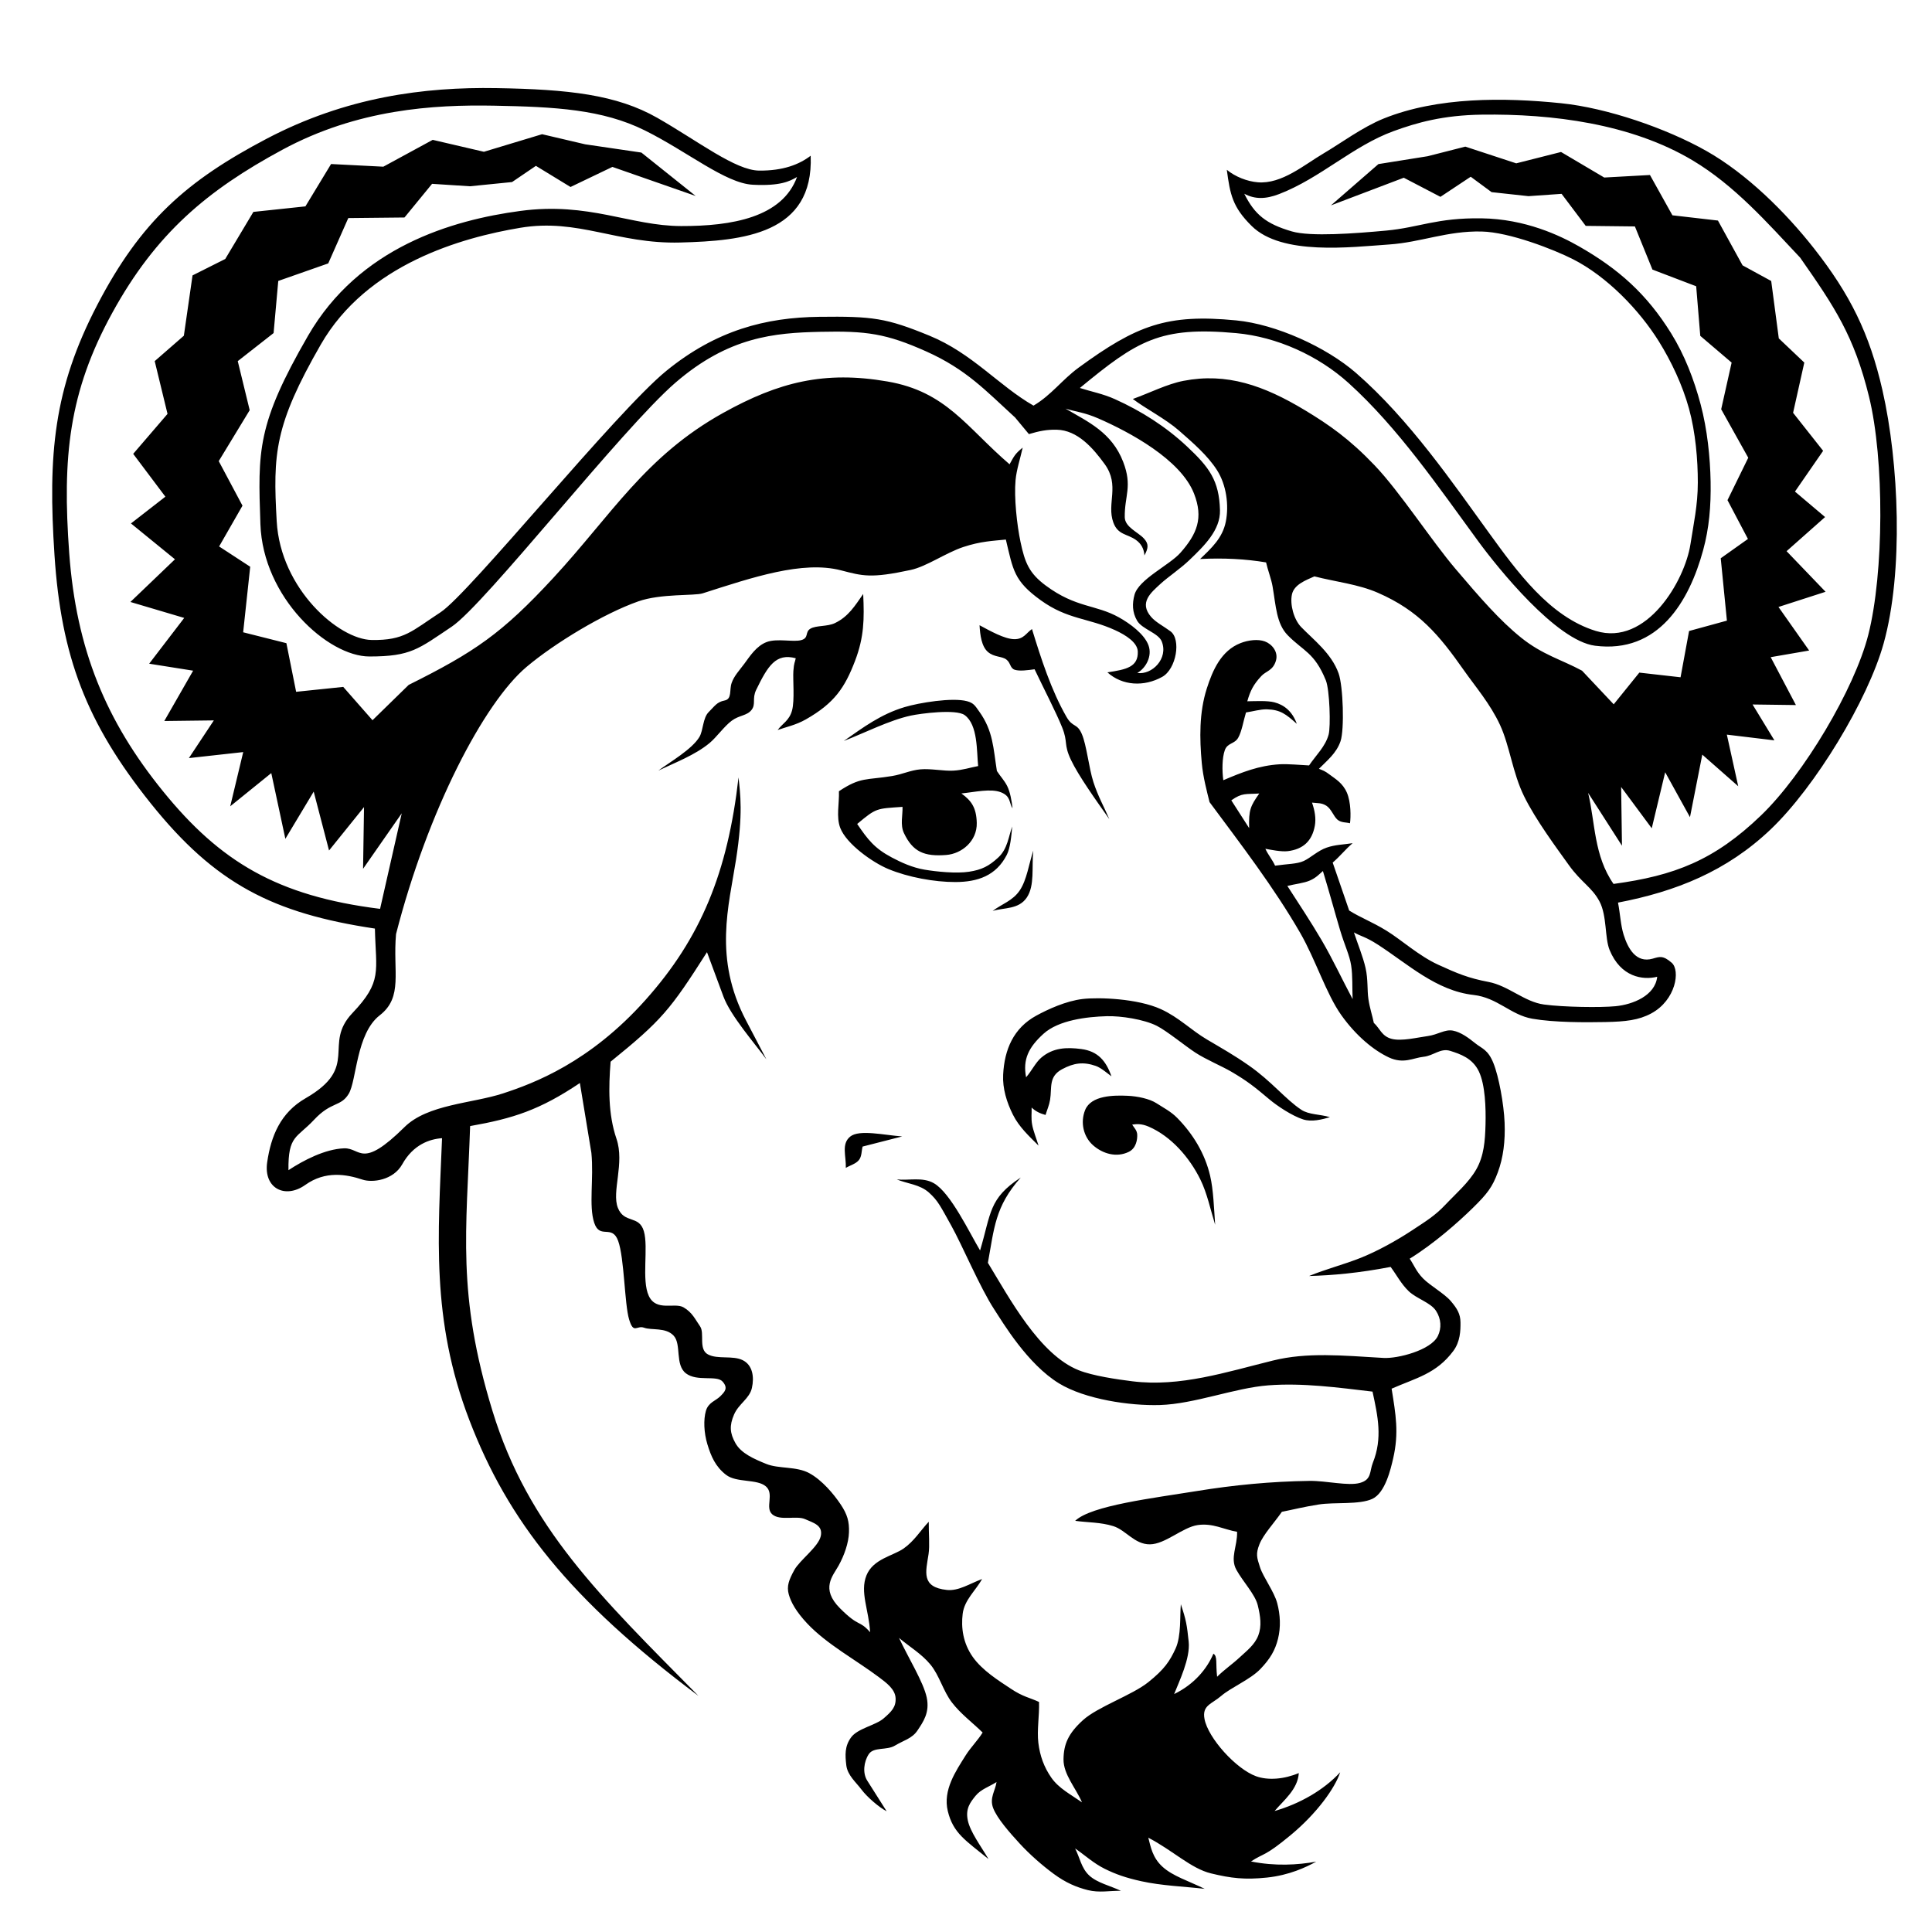
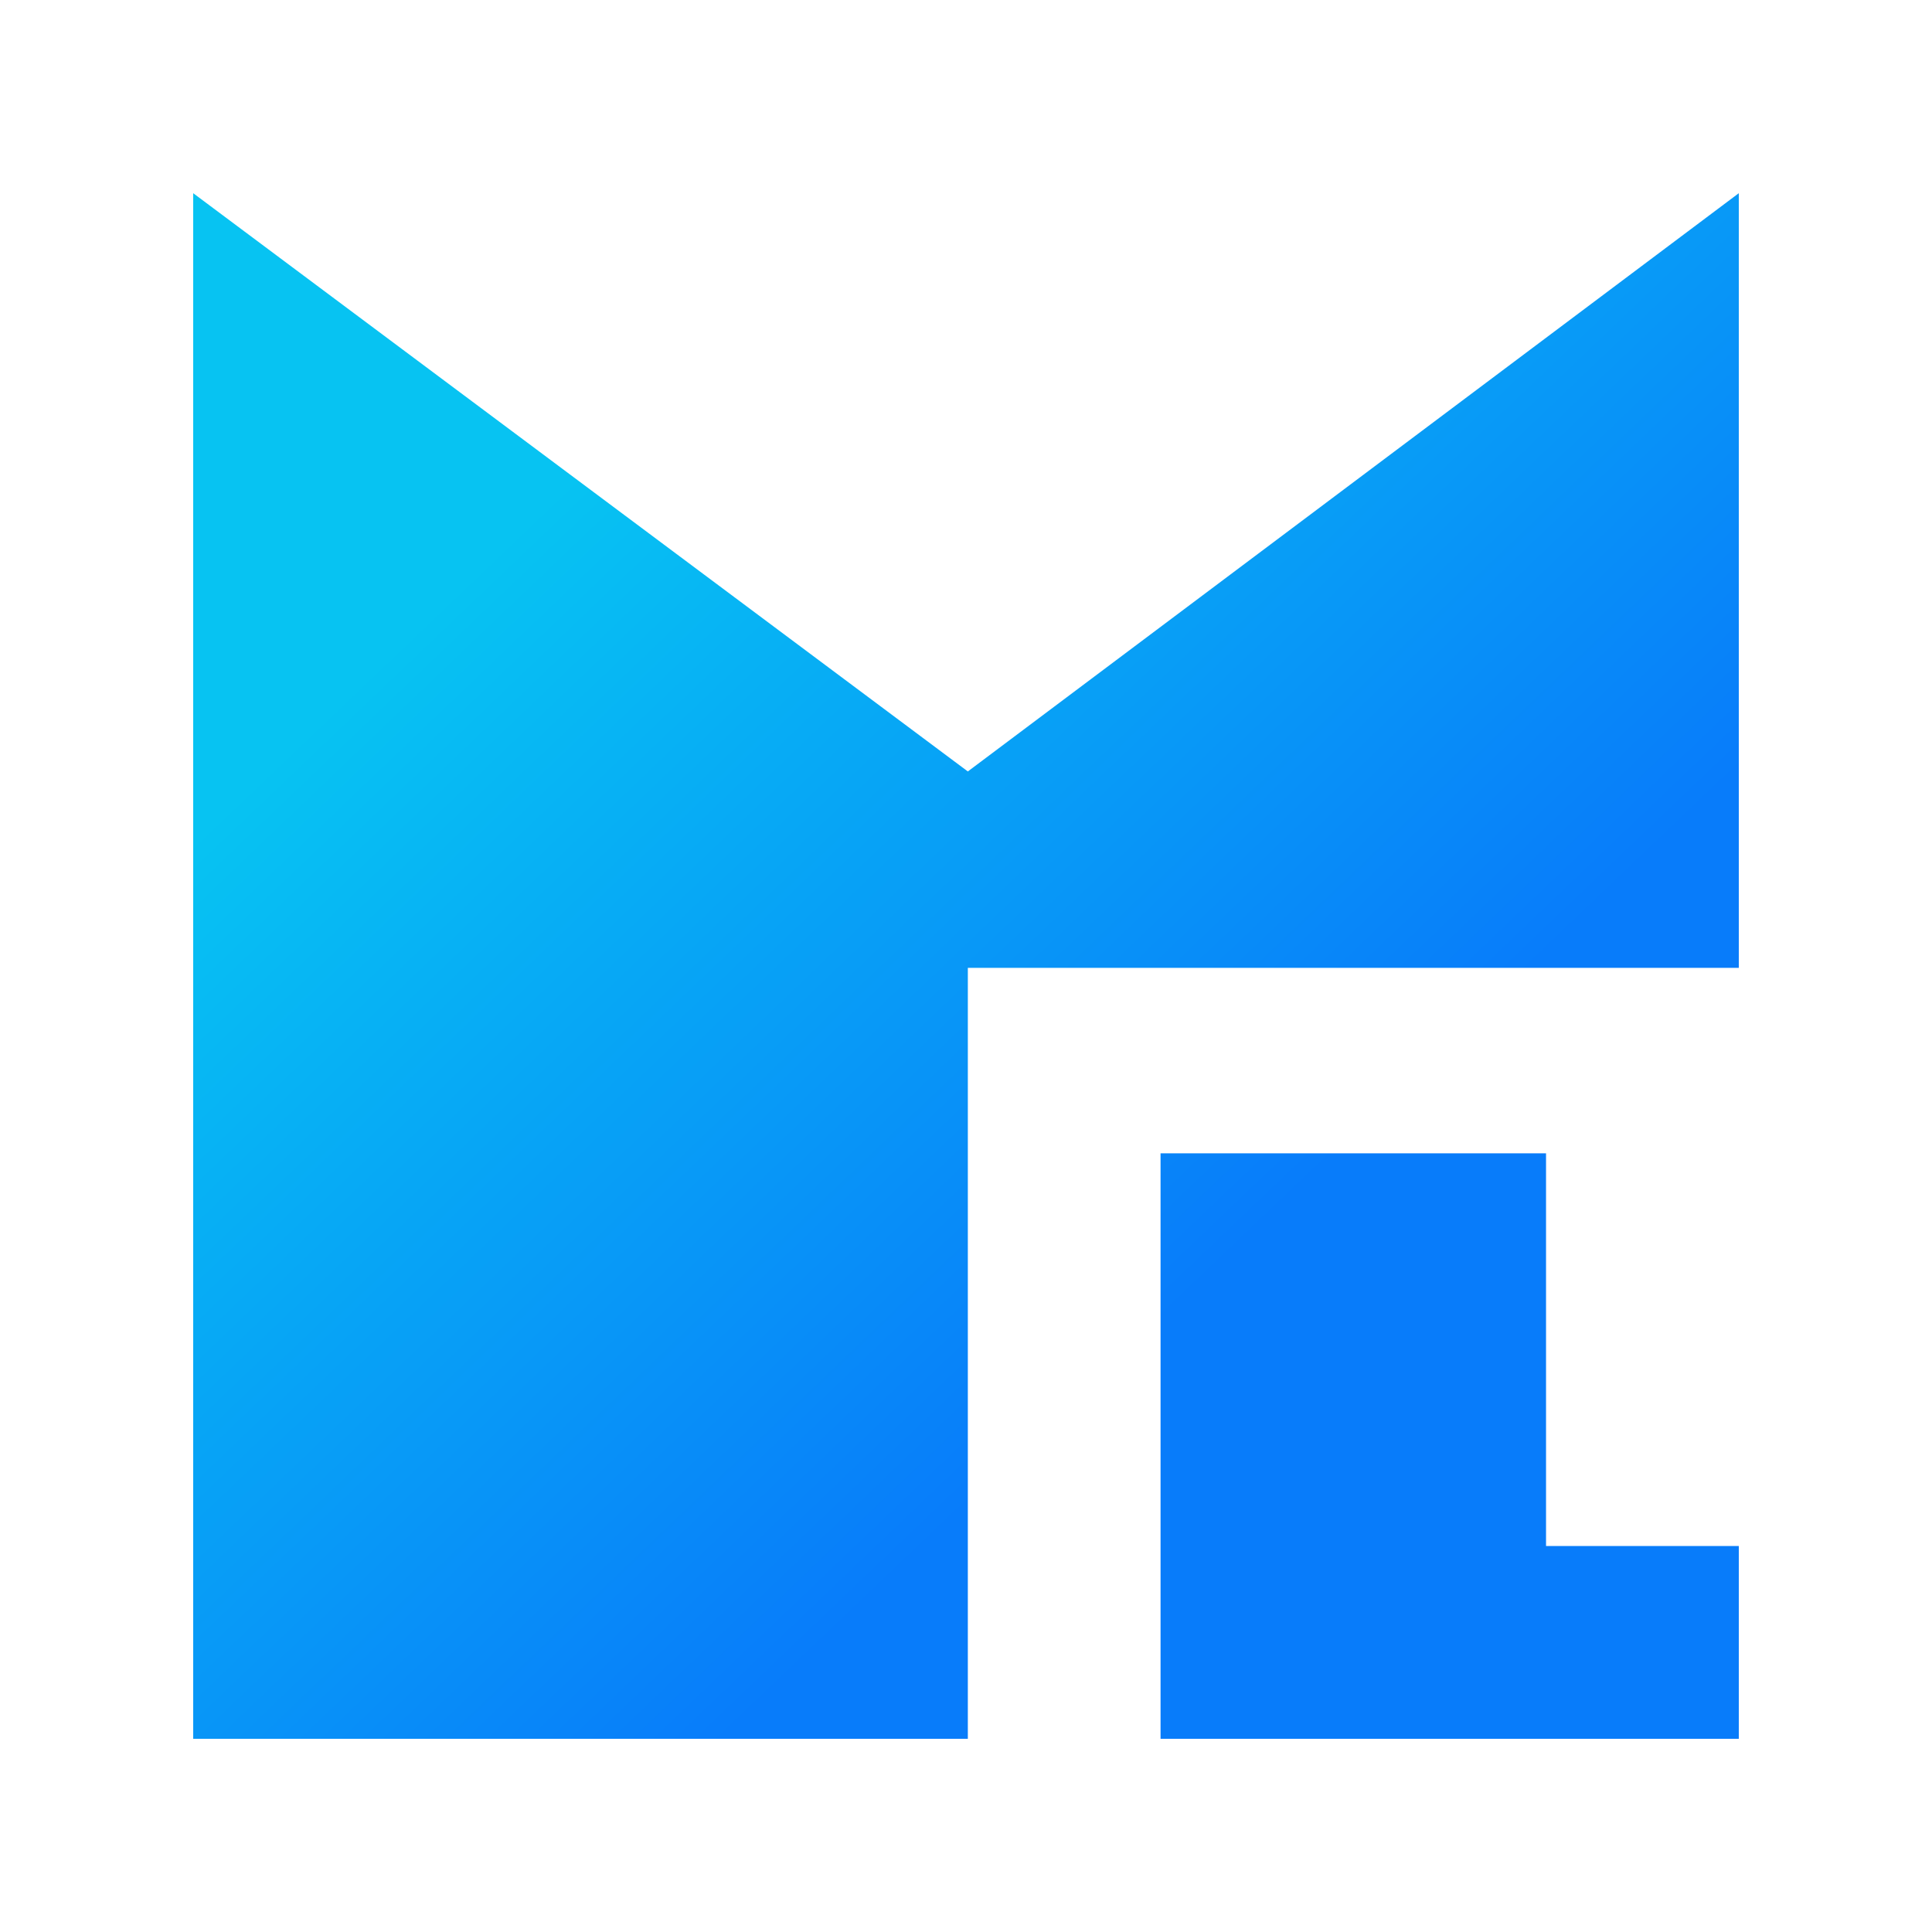
- <svg xmlns="http://www.w3.org/2000/svg" width="40" height="40" viewBox="-15 20 560 550" style="overflow:visible" xml:space="preserve" version="1.0">
-   <g id="g2385" transform="translate(0.1369881,-1.461446)">
-     <g transform="translate(0,42.00012)">
-       <path d="M 112.993,304.372 C 109.359,304.619 104.628,306.247 101.454,311.936 C 98.863,316.582 92.793,317.323 89.959,316.387 C 85.238,314.827 79.204,313.745 73.359,317.91 C 67.514,322.074 61.202,318.925 62.309,311.334 C 63.416,303.744 66.158,296.983 73.436,292.796 C 89.331,283.652 78.284,277.288 87.008,268.111 C 95.749,258.916 93.818,256.102 93.528,243.614 C 63.985,239.176 47.241,230.661 28.544,207.301 C 9.847,183.94 2.599,164.711 0.661,135.423 C -1.277,106.135 0.403,87.154 13.057,62.843 C 25.711,38.532 39.034,26.829 62.122,14.69 C 85.21,2.553 107.832,-0.354 128.742,0 C 149.652,0.353 163.585,1.885 175.4,8.626 C 187.214,15.367 198.022,23.85 204.912,23.911 C 211.803,23.972 216.494,22.167 219.843,19.601 C 220.737,42.304 200.304,44.276 182.024,44.756 C 163.743,45.235 152.51,37.673 135.673,40.486 C 118.836,43.299 91.269,50.961 77.84,74.336 C 64.411,97.711 63.953,105.974 65.069,125.576 C 66.185,145.179 83.057,159.804 92.581,159.963 C 102.104,160.122 104.23,157.364 112.566,151.927 C 120.903,146.489 163.462,93.805 177.984,81.971 C 192.507,70.137 206.838,66.483 222.312,66.293 C 237.786,66.103 241.74,66.628 254.22,71.743 C 266.7,76.857 274.369,86.276 284.431,92.034 C 289.574,89.007 292.769,84.487 297.488,81.038 C 314.365,68.703 323.134,65.379 343.193,67.331 C 354.722,68.453 369.259,75.039 377.933,82.581 C 393.378,96.01 406.138,114.706 416.449,128.909 C 424.478,139.97 433.926,153.204 447.414,157.341 C 462.141,161.856 473.223,142.782 474.85,132.202 C 475.772,126.207 476.975,120.953 476.985,114.355 C 476.995,107.756 476.321,99.748 474.419,92.871 C 472.517,85.994 469.259,79.151 465.731,73.477 C 459.989,64.242 450.594,54.578 440.819,49.606 C 435.333,46.816 422.426,41.743 414.29,41.565 C 404.321,41.349 396.726,44.698 387.509,45.326 C 376.353,46.087 356.425,48.595 347.679,39.976 C 342.113,34.491 341.413,30.832 340.462,23.68 C 342.921,25.706 346.36,27.038 349.421,27.297 C 356.407,27.887 362.948,22.183 368.587,18.878 C 373.232,16.155 379.81,11.289 385.911,8.83 C 401.587,2.51 420.843,2.692 437.391,4.385 C 450.655,5.741 467.852,11.642 479.485,18.225 C 491.173,24.837 502.436,35.986 510.686,46.496 C 521.065,59.72 526.739,71.066 530.498,87.559 C 535.303,108.621 536.635,140.261 530.826,161.028 C 526.248,177.393 511.047,202.532 498.107,214.855 C 485.345,227.01 470.609,232.877 453.851,236.086 C 454.507,239.468 454.615,242.622 455.482,245.395 C 456.714,249.331 459.07,253.719 463.91,252.331 C 465.84,251.778 466.873,251.299 469.418,253.525 C 471.961,255.751 470.637,264.35 463.48,268.209 C 459.851,270.166 456.021,270.591 450.209,270.707 C 444.397,270.823 435.326,270.848 429.016,269.743 C 422.707,268.639 418.938,263.632 411.95,262.848 C 401.151,261.64 392.882,253.838 384.223,248.258 C 380.61,245.929 379.391,245.905 377.309,244.728 C 378.434,248.172 379.934,251.749 380.682,255.06 C 381.432,258.371 381.112,261.438 381.51,264.088 C 381.906,266.736 382.641,268.795 383.069,270.943 C 384.799,272.49 385.352,274.843 388.258,275.583 C 391.166,276.322 395.719,275.171 398.694,274.771 C 401.669,274.371 403.663,272.75 405.997,273.194 C 408.333,273.637 410.546,275.309 412.503,276.876 C 414.46,278.443 416.142,278.672 417.726,282.582 C 419.31,286.492 420.763,294.499 420.98,299.851 C 421.197,305.203 420.597,310.034 419.011,314.281 C 417.425,318.528 416.031,320.411 411.736,324.617 C 407.441,328.824 400.447,334.997 393.468,339.297 C 394.753,341.2 395.323,342.942 397.327,345.007 C 399.331,347.073 403.509,349.388 405.368,351.567 C 407.225,353.746 408.167,355.309 408.194,357.753 C 408.223,360.196 408.104,363.372 406.12,366.036 C 401.179,372.669 395.335,373.857 388.229,376.977 C 389.424,384.439 390.399,389.77 388.672,397.221 C 387.967,400.257 386.401,407.141 382.656,408.907 C 378.91,410.673 371.687,409.818 367.115,410.544 C 362.543,411.271 359.984,411.961 356.42,412.669 C 354.254,415.8 351.029,419.255 349.924,422.061 C 348.817,424.868 349.151,425.874 350.08,428.74 C 351.009,431.606 354.172,435.779 355.068,439.135 C 355.964,442.491 356.138,446.104 355.302,449.469 C 354.464,452.834 353.031,455.276 350.163,458.264 C 347.296,461.253 341.655,463.6 338.845,466.022 C 336.033,468.445 333.234,468.736 334.001,472.745 C 335.056,478.251 343.101,487.181 348.921,489.307 C 352.409,490.582 357.091,490.18 361.327,488.392 C 361.04,493.095 356.97,496.265 354.311,499.388 C 361.512,497.329 368.495,493.387 373.325,488.162 C 371.827,492.7 366.673,499.985 358.964,506.382 C 351.255,512.779 351.302,511.47 347.47,514.015 C 354.462,515.42 360.964,515.04 366.38,514.067 C 363.411,515.704 358.544,518.006 352.097,518.683 C 345.65,519.359 341.675,518.881 335.865,517.47 C 330.054,516.058 324.75,510.776 317.709,507.135 C 318.395,509.747 318.883,512.888 321.844,515.574 C 324.805,518.26 329.285,519.626 334.047,521.949 C 327.985,521.261 321.615,521.053 315.658,519.74 C 311.248,518.767 308.285,517.735 305.058,516.137 C 301.833,514.539 299.343,512.208 296.486,510.244 C 297.855,512.859 298.261,515.935 300.591,518.091 C 302.921,520.247 306.708,521.05 309.771,522.531 C 306.576,522.461 303.503,523.154 300.191,522.321 C 296.877,521.488 293.769,520.179 290.324,517.641 C 286.879,515.103 283.326,511.978 280.386,508.783 C 277.448,505.588 273.82,501.446 272.722,498.5 C 271.622,495.553 273.382,493.492 273.712,490.991 C 271.683,492.324 269.187,493.058 267.628,494.993 C 266.069,496.928 264.687,498.695 265.377,502.068 C 266.068,505.441 269.181,509.564 271.382,513.316 C 264.814,507.945 261.146,505.877 259.583,499.398 C 258.12,493.332 261.905,487.826 264.782,483.239 C 266.211,480.961 268.349,478.841 269.685,476.642 C 266.718,473.739 263.327,471.244 260.784,467.933 C 258.242,464.623 257.174,460.143 254.579,456.976 C 251.983,453.808 248.491,451.803 245.45,449.22 C 248.123,454.962 252.516,462.005 253.47,466.449 C 254.423,470.893 252.401,473.613 250.824,476.012 C 249.246,478.411 246.7,478.946 244.285,480.42 C 241.87,481.895 238.114,480.732 236.675,482.921 C 235.237,485.109 234.851,488.401 236.226,490.569 L 241.866,499.471 C 239.788,498.422 236.208,495.371 234.594,493.207 C 232.98,491.043 230.504,489.044 230.165,486.118 C 229.826,483.193 229.661,480.654 231.556,478.048 C 233.452,475.443 238.642,474.571 240.965,472.568 C 243.288,470.565 244.591,469.261 244.458,466.672 C 244.326,464.083 241.797,462.231 239.623,460.599 C 232.986,455.621 224.472,451.034 218.836,445.034 C 215.652,441.644 214.124,438.907 213.484,436.568 C 212.845,434.23 213.521,432.406 215.103,429.53 C 216.685,426.653 222.11,422.812 222.77,419.687 C 223.429,416.563 220.689,415.892 218.216,414.79 C 215.743,413.688 211.046,415.355 208.752,413.438 C 206.459,411.521 209.426,407.493 206.841,405.284 C 204.257,403.075 198.342,404.308 195.289,401.932 C 192.236,399.555 190.974,396.605 189.922,393.157 C 188.87,389.709 188.751,385.932 189.464,383.435 C 190.177,380.938 192.319,380.501 193.611,379.207 C 194.903,377.913 196.024,376.84 194.302,374.91 C 192.58,372.981 186.937,375.018 183.693,372.541 C 180.449,370.064 182.435,364.131 180.141,361.63 C 177.848,359.129 173.732,360.108 171.56,359.309 C 169.389,358.51 168.537,361.329 167.205,356.871 C 165.873,352.412 165.837,339.121 164.045,334.161 C 162.253,329.201 158.734,333.826 157.1,328.896 C 155.466,323.967 157.015,316.084 156.279,308.639 L 152.944,288.382 C 141.31,296.197 133.63,298.651 121.131,300.859 C 120.088,331.441 117.215,349.45 127.595,383.379 C 137.975,417.307 158.982,437.303 187.321,466.028 C 149.926,438.012 132.073,415.236 120.899,386.058 C 109.723,356.876 111.869,332.472 112.993,304.372 z M 311.701,292.08 C 314.578,292.209 318.074,292.939 320.094,294.251 C 322.115,295.563 324.26,296.635 326.094,298.502 C 330.67,303.162 334.102,308.782 335.619,315.24 C 336.586,319.357 336.73,324.637 337.082,329.471 C 335.697,325.003 334.766,320.344 332.793,316.341 C 329.682,310.029 324.397,303.868 317.834,301.031 C 315.668,300.093 314.223,300.267 313.031,300.433 C 313.564,301.328 314.457,302.078 314.496,303.389 C 314.535,304.7 314.242,307.265 312.019,308.343 C 308.435,310.082 304.451,308.859 301.683,306.412 C 298.892,303.946 297.941,299.774 299.402,296.189 C 301.143,291.917 307.777,291.906 311.701,292.08 z M 275.629,286 C 275.99,278.655 278.641,272.461 285.223,268.859 C 288.627,266.997 293.871,264.589 298.69,264.023 C 303.319,263.48 314.579,263.877 321.352,266.968 C 326.553,269.342 330.096,273.038 334.663,275.739 C 339.229,278.441 342.477,280.252 346.825,283.282 C 353.499,287.933 357.411,293.054 362.038,296.124 C 364.263,297.599 367.393,297.38 370.347,298.282 C 368.05,298.964 365.048,299.716 362.57,298.924 C 359.48,297.936 355.16,295.111 352.763,293.086 C 348.527,289.508 346.331,287.762 341.708,285.063 C 338.948,283.455 334.403,281.56 331.37,279.582 C 328.335,277.604 323.067,273.264 320.151,271.795 C 316.444,269.929 309.77,268.891 305.643,269.012 C 299.957,269.178 291.727,270.116 287.327,274.108 C 282.956,278.076 281.296,281.567 282.282,286.72 C 283.928,284.824 285.024,282.442 286.673,281.032 C 290.089,278.114 294.009,277.973 298.261,278.526 C 303.038,279.148 305.443,281.907 307.021,286.442 C 305.959,285.662 304.007,283.949 302.466,283.418 C 298.849,282.17 296.114,282.554 292.726,284.371 C 288.726,286.517 289.814,289.693 289.238,293.225 C 288.974,294.854 288.359,296.166 287.92,297.637 C 286.416,297.239 285.025,296.613 283.887,295.485 C 283.934,297.135 283.694,298.578 284.032,300.434 C 284.368,302.289 285.272,304.493 285.891,306.522 C 283.106,303.736 280.256,301.142 278.457,297.545 C 276.656,293.946 275.436,289.952 275.629,286 z M 280.449,232.54 C 282.502,229.493 283.103,224.819 284.369,221.019 C 283.863,225.832 284.836,231.125 282.486,234.611 C 280.136,238.097 276.009,237.486 272.59,238.5 C 275.25,236.472 278.395,235.587 280.449,232.54 z M 231.298,303.908 C 233.934,301.774 241.048,303.48 246.369,303.861 C 242.545,304.84 238.721,305.82 234.897,306.799 C 234.541,308.1 234.702,309.591 233.829,310.7 C 232.955,311.81 231.295,312.221 230.029,312.98 C 230.154,309.562 228.662,306.041 231.298,303.908 z M 268.789,155.688 C 271.965,157.398 275.996,159.659 278.801,159.729 C 281.606,159.799 282.34,157.895 283.99,156.796 C 286.586,165.261 289.566,174.562 293.986,182.243 C 295.838,185.461 297.019,183.965 298.427,187.199 C 299.833,190.432 300.458,197.011 301.792,201.142 C 303.128,205.273 304.87,208.313 306.409,211.898 C 302.501,206.361 297.452,199.301 295.274,194.693 C 293.098,190.086 294.491,189.685 292.729,185.297 C 290.967,180.909 287.405,174.069 284.743,168.455 C 282.837,168.708 280.477,169.055 279.028,168.608 C 277.579,168.161 277.868,166.62 276.559,165.624 C 275.248,164.628 273.045,165.014 271.209,163.424 C 269.373,161.835 268.955,158.574 268.789,155.688 z M 251.688,197.457 C 254.677,197.195 258.389,197.996 261.188,197.837 C 263.987,197.678 265.985,196.952 268.384,196.509 C 267.939,192.293 268.361,184.547 264.469,181.732 C 261.955,179.914 251.63,181.283 248.872,181.878 C 242.666,183.216 235.439,186.92 229.437,189.236 C 235.189,185.218 240.158,181.494 247.057,179.42 C 251.204,178.173 260.882,176.552 265.162,177.708 C 267.116,178.235 267.511,179.044 268.696,180.7 C 272.77,186.388 272.758,191.304 273.815,197.93 C 274.854,199.549 275.961,200.629 276.803,202.299 C 277.643,203.969 278.119,206.597 278.354,208.745 C 277.288,207.199 277.94,205.26 274.987,204.109 C 272.032,202.958 267.508,204.033 263.527,204.449 C 266.429,206.543 267.871,208.56 267.982,212.987 C 268.112,218.185 263.711,221.926 259.116,222.282 C 252.737,222.777 249.448,221.376 246.868,215.924 C 245.738,213.536 246.557,210.663 246.463,208.335 C 238.798,208.868 238.923,208.618 233.321,213.289 C 236.366,217.75 238.284,220.315 243.316,222.984 C 246.138,224.482 249.333,225.938 252.83,226.533 C 256.328,227.128 262.065,227.703 265.739,227.139 C 269.414,226.575 271.496,225.526 274.22,223.007 C 276.945,220.487 277.195,216.879 278.259,214.027 C 278.017,216.772 277.702,220.268 276.683,222.259 C 273.583,228.312 268.222,230.106 261.821,230.126 C 255.677,230.146 248.077,228.729 242.361,226.359 C 237.791,224.465 230.215,219.101 228.417,214.441 C 227.188,211.257 228.161,207.35 228.032,203.804 C 234.36,199.596 235.926,200.631 243.413,199.399 C 246.545,198.883 248.699,197.72 251.688,197.457 z M 214.827,168.956 C 215.005,166.435 215.284,166.489 215.513,165.255 C 209.748,163.713 207.436,167.453 204.056,174.399 C 202.791,176.998 204.043,178.545 202.686,180.256 C 201.331,181.967 199.147,181.727 196.946,183.37 C 194.745,185.012 192.564,188.157 190.506,189.858 C 186.283,193.349 180.575,195.48 175.677,197.829 C 179.022,195.361 185.513,191.618 187.613,188.032 C 188.727,186.131 188.562,182.546 190.296,180.837 C 192.029,179.127 192.636,177.944 194.874,177.508 C 197.112,177.072 196.212,174.478 196.934,172.416 C 197.656,170.354 199.094,168.89 200.624,166.83 C 202.154,164.77 204.084,161.677 207.105,160.554 C 210.126,159.43 214.837,160.645 217.124,159.998 C 219.41,159.351 218.097,157.689 219.758,156.691 C 221.421,155.693 224.654,156.133 226.875,155.066 C 230.812,153.173 232.695,150.013 235.063,146.63 C 235.407,153.912 235.323,159.155 232.706,166.006 C 229.759,173.717 226.772,178.259 218.408,183.001 C 215.526,184.634 212.658,185.201 210.269,186.058 C 211.662,184.158 213.656,183.333 214.449,180.358 C 215.24,177.381 214.649,171.478 214.827,168.956 z M 349.865,204.463 C 345.888,204.722 344.945,204.199 341.763,206.443 C 343.488,209.127 345.212,211.811 346.935,214.495 C 346.783,209.197 347.299,208.135 349.865,204.463 z M 339.445,200.613 C 344.953,198.267 349.752,196.369 355.744,195.994 C 358.146,195.843 361.875,196.215 364.301,196.325 C 366.367,193.283 369,190.884 369.965,187.412 C 370.604,185.109 370.289,174.42 369.158,171.645 C 365.863,163.569 362.66,163.228 358.125,158.602 C 354.834,155.247 354.703,150.138 353.719,144.413 C 353.358,142.31 352.326,139.649 351.842,137.479 C 345.914,136.48 339.539,136.151 332.719,136.492 C 336.026,133.32 339.223,130.422 340.172,125.66 C 341.119,120.898 340.348,115.043 337.641,110.773 C 334.934,106.503 330.61,102.783 326.641,99.304 C 322.67,95.825 316.979,92.953 313.217,90.107 C 318.11,88.355 323.106,85.781 327.899,84.852 C 340.385,82.43 351.143,86.134 363.186,93.415 C 370.188,97.65 375.979,101.673 383.299,109.336 C 390.617,116.998 399.694,131.053 406.779,139.388 C 413.864,147.723 419.584,154.315 425.765,159.286 C 431.947,164.258 437.542,165.674 443.429,168.867 L 452.605,178.611 L 460.031,169.422 L 471.98,170.773 L 474.449,157.361 L 485.416,154.356 L 483.627,136.276 L 491.512,130.68 L 485.586,119.431 L 491.607,107.139 L 483.757,93.088 L 486.784,79.559 L 477.696,71.814 L 476.51,57.437 L 463.832,52.601 L 458.746,40.093 L 444.492,39.933 L 437.5,30.648 L 427.904,31.32 L 417.207,30.155 L 411.158,25.689 L 402.379,31.517 L 391.756,25.978 L 370.639,33.995 L 384.405,22.023 L 398.667,19.745 L 409.593,16.96 L 424.349,21.806 L 437.337,18.516 L 449.86,25.919 L 463.112,25.186 L 469.622,36.867 L 482.817,38.39 L 489.956,51.377 L 498.255,55.908 L 500.458,72.545 L 507.849,79.555 L 504.599,94.112 L 513.306,105.136 L 505.142,116.948 L 513.872,124.331 L 502.712,134.222 L 514.015,145.993 L 500.365,150.395 L 509.256,163.02 L 498.106,164.944 L 505.418,178.826 L 492.852,178.659 L 499.182,189.057 L 485.399,187.398 L 488.696,202.357 L 478.28,193.194 L 474.712,211.324 L 467.524,198.306 L 463.631,214.543 L 454.758,202.57 L 455,219.596 L 445.193,204.287 C 447.261,212.973 446.847,222.484 452.552,230.673 C 470.228,228.281 481.781,223.827 495.323,210.796 C 507.657,198.928 522.399,174.183 526.391,158.488 C 530.946,140.578 531.086,107.638 526.6,89.404 C 522.282,71.848 516.67,63.462 506.643,49.136 C 497.059,38.957 487.633,28.204 475.469,20.945 C 457.613,10.29 434.717,7.417 414.367,7.694 C 403.099,7.848 395.551,10.012 388.814,12.462 C 377.033,16.746 367.611,26.091 355.634,30.709 C 351.728,32.214 348.597,32.261 345.521,30.618 C 348.533,36.644 351.81,39.347 359.322,41.54 C 364.756,43.126 377.722,42.123 386.648,41.299 C 396.23,40.414 401.228,37.565 414.269,37.744 C 427.005,37.919 437.097,42.757 442.615,45.912 C 454,52.422 462.164,59.644 469.258,71.084 C 473.154,77.366 475.883,84.454 477.805,91.687 C 479.727,98.92 480.569,107.021 480.692,114.102 C 480.815,121.183 480.274,127.504 478.542,133.876 C 474.491,148.794 465.554,163.974 447.196,161.629 C 435.962,160.193 419.026,139.107 413.354,131.371 C 401.909,115.758 390.133,98.481 375.752,85.479 C 366.984,77.554 354.979,72.1 343.19,71.021 C 321.073,68.997 314.514,73.198 297.866,86.92 C 301.253,88 304.559,88.596 308.03,90.16 C 315.733,93.631 322.778,98.117 328.923,103.871 C 335.362,109.902 338.251,113.719 338.48,122.355 C 338.632,128.09 333.914,132.688 329.589,136.824 C 326.943,139.357 323.441,141.676 321.298,143.642 C 318.458,146.251 314.941,149.105 318.509,153.261 C 319.851,154.823 322.181,156.001 324.146,157.46 C 327.265,159.775 325.837,168.379 321.728,170.661 C 316.47,173.578 310.187,173.252 305.851,169.347 C 311.324,168.528 314.8,167.802 314.658,163.325 C 314.576,160.73 311.277,158.574 308.039,157.098 C 300.23,153.538 294.332,154.063 286.56,148.471 C 278.71,142.82 278.537,139.726 276.415,130.854 C 272.63,131.25 269.145,131.337 264.084,133.013 C 259.023,134.688 253.43,138.676 248.835,139.663 C 237.263,142.153 234.957,141.415 228.624,139.776 C 217.474,136.89 202.956,141.831 188.534,146.444 C 186.136,147.211 176.437,146.47 169.908,148.761 C 159.824,152.299 145.675,160.867 137.503,167.749 C 125.121,178.178 108.849,209.389 99.655,245.213 C 98.689,256.103 101.786,263.44 94.926,268.759 C 88.066,274.078 88.256,287.705 85.93,291.527 C 83.604,295.348 80.911,293.659 75.904,299.026 C 70.897,304.393 68.348,303.496 68.474,313.644 C 72.789,310.807 79.08,307.509 84.604,307.31 C 89.496,307.133 89.548,313.574 102.104,301.161 C 108.819,294.52 121.72,294.317 130.671,291.388 C 139.623,288.459 155.754,282.423 171.91,264.361 C 188.066,246.299 195.797,227.284 198.93,199.794 C 199.429,204.668 200.295,210.165 198.208,223.61 C 196.121,237.055 191.623,252.156 201.099,270.244 L 207.003,281.513 C 203.488,276.716 196.622,268.891 194.555,263.315 L 189.787,250.452 C 179.12,267.2 176.668,270.196 161.85,282.195 C 161.26,289.639 161.115,297.403 163.548,304.526 C 165.981,311.648 162.103,319.858 163.954,324.549 C 165.805,329.24 170.086,326.57 171.484,331.319 C 172.882,336.068 170.754,345.457 172.922,350.086 C 175.09,354.715 180.409,351.906 182.987,353.401 C 185.565,354.897 186.408,356.947 187.787,358.914 C 189.165,360.88 187.248,365.528 190.052,367.037 C 192.855,368.547 197.228,367.268 200.145,368.717 C 203.062,370.166 203.505,373.649 202.806,376.77 C 202.106,379.891 198.989,381.323 197.62,384.496 C 196.252,387.67 196.405,389.879 198.049,392.793 C 199.693,395.708 203.333,397.313 206.961,398.784 C 210.589,400.255 215.687,399.429 219.431,401.463 C 223.175,403.497 226.54,407.55 228.517,410.496 C 230.494,413.441 231.043,415.519 230.942,418.616 C 230.84,421.712 229.584,425.279 227.931,428.27 C 226.278,431.261 222.631,434.901 228.325,440.613 C 234.019,446.324 233.809,443.862 237.071,447.567 C 236.716,441.158 234.068,435.937 236.004,431.112 C 237.941,426.287 243.756,425.448 246.821,423.278 C 249.886,421.107 251.651,418.125 254.067,415.549 C 254.032,418.864 254.387,422.428 254.01,424.924 C 253.242,429.999 251.744,434.504 259.307,435.318 C 262.714,435.684 265.949,433.475 269.534,432.149 C 267.656,435.512 264.39,438.216 263.899,442.241 C 263.408,446.264 263.998,450.684 266.784,454.677 C 269.571,458.668 274.383,461.632 277.909,463.978 C 281.434,466.325 283.323,466.513 286.032,467.782 C 286.165,471.738 285.386,475.925 285.837,479.651 C 286.288,483.377 287.462,486.675 289.616,489.755 C 291.772,492.836 295.229,494.603 298.485,496.881 C 296.7,492.724 293.079,488.78 293.128,484.41 C 293.177,480.041 294.487,476.944 298.749,473.067 C 303.011,469.189 312.989,465.826 317.694,462.056 C 322.399,458.285 323.917,455.975 325.606,452.314 C 327.295,448.653 326.825,442.755 327.137,439.464 C 328.686,444.074 328.907,445.507 329.41,450.33 C 329.916,455.154 326.599,461.92 325.195,465.491 C 331.015,462.68 334.709,458.187 336.574,453.796 C 337.822,454.536 337.193,456.565 337.652,460.475 C 339.726,458.411 342.084,456.823 344.172,454.875 C 346.262,452.929 348.551,451.217 349.588,448.5 C 350.623,445.783 350.199,442.894 349.428,439.737 C 348.657,436.58 345.129,432.919 343.229,429.466 C 341.331,426.014 343.565,422.625 343.436,418.465 C 339.635,417.812 336.407,415.876 332.038,416.505 C 327.667,417.133 322.661,422.038 318.194,422.095 C 313.727,422.152 311.219,417.967 307.557,416.817 C 303.895,415.667 300.19,415.793 296.508,415.281 C 301.172,410.813 319.274,408.685 331.656,406.666 C 342.551,404.889 353.363,403.862 364.402,403.707 C 369.332,403.637 375.668,405.265 379.091,404.281 C 382.517,403.299 381.786,400.966 382.802,398.423 C 385.644,391.315 384.243,384.985 382.697,377.827 C 372.787,376.665 362.461,375.243 352.476,376.01 C 342.714,376.76 331.154,381.401 321.085,381.715 C 312.331,381.987 299.368,380.038 291.851,375.456 C 282.665,369.857 275.558,357.832 273.035,353.971 C 268.926,347.682 263.743,335.344 260.589,329.703 C 257.437,324.062 256.742,322.484 254.119,320.129 C 251.496,317.775 247.903,317.593 244.796,316.324 C 248.378,316.69 252.289,315.556 255.543,317.422 C 260.432,320.227 265.904,331.853 268.946,336.912 C 272.169,326.108 271.417,321.86 280.743,315.768 C 273.227,324.192 273.04,330.573 271.208,340.491 C 277.458,350.749 286.147,367.089 297.517,371.623 C 301.624,373.262 308.677,374.29 313.117,374.839 C 326.935,376.55 340.263,372.171 353.834,368.82 C 363.754,366.37 373.82,367.357 385.885,368.066 C 389.981,368.306 399.639,365.842 401.639,361.699 C 402.719,359.464 402.639,356.778 401.088,354.396 C 399.535,352.014 395.399,350.862 393.182,348.718 C 390.965,346.574 389.69,344.029 387.944,341.684 C 378.729,343.452 371.149,344.131 364.309,344.317 C 369.215,342.296 373.922,341.143 379.028,339.146 C 384.134,337.149 389.932,333.871 394.053,331.151 C 398.174,328.43 400.805,326.852 403.787,323.686 C 406.767,320.518 410.59,317.255 412.787,313.383 C 414.986,309.511 415.326,305.18 415.449,300.388 C 415.572,295.597 415.365,288.874 413.517,285.014 C 411.671,281.155 408.111,279.984 405.251,279.071 C 402.39,278.158 400.431,280.467 397.456,280.779 C 394.479,281.091 391.698,282.967 387.394,280.943 C 383.09,278.919 377.988,274.799 373.636,268.684 C 369.286,262.568 366.175,252.572 361.74,244.882 C 354.095,231.626 344.568,219.243 335.457,206.96 C 334.707,203.931 333.58,199.745 333.205,195.636 C 332.551,188.476 332.428,181.038 334.65,174.058 C 336.353,168.711 338.83,163.063 344.429,160.87 C 346.669,159.992 349.503,159.644 351.505,160.386 C 353.509,161.127 355.474,163.388 354.687,166 C 353.822,168.872 351.832,168.95 350.48,170.4 C 348.185,172.86 347.267,174.665 346.4,177.732 C 348.88,177.692 352.232,177.503 354.269,178.039 C 356.927,178.739 359.402,180.501 360.751,184.267 C 357.579,181.454 356.003,180.163 352.044,180.063 C 350.23,180.018 348.026,180.667 346.019,180.969 C 345.269,183.409 344.828,186.401 343.769,188.289 C 342.71,190.177 340.648,189.724 339.874,191.93 C 339.1,194.132 339.055,197.718 339.445,200.613 z M 367.16,197.306 C 368.375,197.785 368.838,197.89 370.377,199.061 C 371.916,200.232 374.039,201.401 375.258,204.199 C 376.479,206.998 376.422,211.326 376.162,213.089 C 375.092,212.775 373.633,212.987 372.523,212.038 C 371.416,211.089 370.755,208.94 369.335,208.02 C 367.913,207.101 366.728,207.302 365.157,207.103 C 365.964,209.399 366.356,211.696 365.981,213.778 C 365.167,218.323 362.495,220.625 358.169,221.169 C 356.28,221.406 353.28,220.784 351.636,220.485 C 352.398,222.187 353.689,223.678 354.452,225.38 C 358.11,224.851 360.821,224.926 362.788,224.006 C 364.755,223.086 366.864,221.025 369.388,220.152 C 371.913,219.279 374.165,219.293 376.927,218.862 C 374.751,220.737 373.323,222.613 371.15,224.488 C 372.744,229.121 374.338,233.753 375.931,238.385 C 379.31,240.499 382.48,241.613 386.738,244.223 C 390.998,246.834 396.105,251.504 401.652,254.051 C 407.199,256.598 410.502,257.984 416.298,259.077 C 422.093,260.17 426.704,264.864 432.407,265.627 C 438.11,266.39 448.762,266.544 453.157,266.115 C 458.147,265.628 464.63,263.053 465.212,257.582 C 461.028,258.614 454.638,257.688 451.411,249.815 C 449.979,246.319 450.681,239.89 448.489,235.756 C 446.298,231.621 443.243,230.294 439.593,225.2 C 435.943,220.106 429.972,212.071 426.62,205.246 C 423.27,198.422 422.481,190.692 419.647,184.577 C 416.813,178.463 412.538,173.524 409.225,168.811 C 401.991,158.511 396.157,151.472 384.239,146.276 C 378.507,143.777 371.981,143.111 365.852,141.528 C 363.358,142.645 359.938,143.879 359.331,146.796 C 358.724,149.713 359.89,154.021 362.007,156.211 C 365.55,159.872 370.8,163.829 372.864,169.648 C 374.19,173.382 374.575,185.9 373.426,189.297 C 372.234,192.824 369.463,194.957 367.16,197.306 z M 368.314,226.935 C 367.207,227.89 366.363,228.871 364.582,229.664 C 362.803,230.457 360.373,230.662 358.012,231.252 C 361.323,236.406 364.801,241.614 367.973,247.033 C 371.147,252.451 373.897,258.384 376.926,264.058 C 376.783,260.806 376.975,257.339 376.502,254.3 C 376.029,251.262 374.652,248.603 373.287,244.042 C 371.924,239.481 370.246,233.276 368.314,226.935 z M 279.229,113.611 C 278.762,118.681 279.62,126.607 280.67,131.571 C 281.928,137.513 283.139,140.594 287.961,144.174 C 296.791,150.729 302.428,149.624 309.221,153.425 C 312.453,155.234 316.549,158.266 317.744,161.471 C 318.939,164.676 316.955,168.156 314.504,169.524 C 318.791,170.162 323.598,165.329 321.592,160.367 C 320.604,157.925 315.901,156.837 314.459,154.373 C 313.02,151.91 313.023,149.374 313.701,146.872 C 314.926,142.362 323.849,138.264 327.002,134.699 C 331.854,129.213 333.717,124.624 330.969,117.559 C 327.11,107.634 312.201,99.67 303.278,95.775 C 299.192,93.992 296.901,93.865 293.714,92.91 C 300.239,96.734 307.118,99.78 310.419,108.328 C 313.175,115.467 310.788,118.157 310.88,124.373 C 310.923,127.255 314.718,128.696 316.403,130.517 C 317.87,132.1 317.751,133.275 316.579,135.46 C 316.45,133.489 315.608,132.018 314.095,130.947 C 311.597,129.176 308.906,129.557 307.575,125.926 C 305.555,120.406 309.561,115.178 305.057,108.98 C 301.688,104.343 297.207,99.153 291.162,99.017 C 288.301,98.952 286.15,99.384 283.094,100.288 L 279.02,95.385 L 278.926,95.321 C 270.639,87.758 264.969,81.525 253.344,76.327 C 241.719,71.13 235.99,70.343 222.661,70.639 C 209.332,70.934 196.104,72.049 180.666,85.362 C 165.229,98.675 125.442,149.654 115.793,156.106 C 106.145,162.558 104.008,164.744 91.952,164.747 C 79.896,164.75 61.08,147.697 60.343,126.385 C 59.605,105.072 59.309,97.497 74.124,71.822 C 88.94,46.146 115.78,38.262 135.694,35.6 C 155.609,32.938 167.576,39.952 182.307,39.985 C 197.037,40.019 211.595,37.476 215.888,25.761 C 213.787,27.012 210.972,28.422 203.056,28.007 C 195.14,27.592 184.164,18.427 171.817,12.286 C 159.47,6.146 145.73,5.427 128.107,5.094 C 110.484,4.761 88.494,6.108 66.708,17.869 C 44.922,29.63 30.051,42.109 17.415,65.127 C 4.779,88.146 2.891,106.94 4.928,134.811 C 6.965,162.682 15.561,183.41 32.112,203.809 C 48.663,224.208 65.204,234.189 95.03,237.9 L 101.309,210.204 L 90.1,226.29 L 90.377,208.399 L 80.238,220.98 L 75.791,203.918 L 67.577,217.597 L 63.497,198.547 L 51.594,208.174 L 55.362,192.455 L 39.612,194.198 L 46.847,183.272 L 32.486,183.447 L 40.842,168.86 L 28.1,166.837 L 38.26,153.57 L 22.66,148.945 L 35.576,136.577 L 22.823,126.184 L 32.798,118.426 L 23.47,106.014 L 33.42,94.431 L 29.706,79.135 L 38.155,71.77 L 40.67,54.289 L 50.152,49.527 L 58.31,35.881 L 73.389,34.28 L 80.829,22.006 L 95.974,22.777 L 110.286,14.998 L 125.129,18.455 L 141.989,13.363 L 154.476,16.289 L 170.772,18.684 L 186.505,31.264 L 162.372,22.84 L 150.232,28.661 L 140.197,22.536 L 133.288,27.229 L 121.063,28.453 L 110.1,27.745 L 102.108,37.501 L 85.817,37.669 L 80.006,50.812 L 65.52,55.894 L 64.165,71.001 L 53.777,79.139 L 57.238,93.355 L 48.267,108.12 L 55.149,121.035 L 48.376,132.855 L 57.387,138.735 L 55.343,157.733 L 67.875,160.891 L 70.698,174.984 L 84.354,173.565 L 92.838,183.221 L 103.324,172.982 C 122.44,163.45 130.312,158.118 145.21,142.005 C 162.169,123.662 171.889,106.703 194.479,94.144 C 210.681,85.136 223.896,81.894 242.096,85.039 C 259.184,87.991 264.906,98.241 277.491,109.039 C 278.825,106.624 279.096,105.984 281.294,104.206 C 280.604,107.342 279.508,110.595 279.229,113.611 z" style="fill-rule:evenodd" />
-     </g>
-   </g>
+ <svg xmlns="http://www.w3.org/2000/svg" width="40" height="40" viewBox="0 0 40 40" fill="none">
+   <path d="M20.038 36H4V4L20.038 15.972L36 4V20.038H20.038V36ZM36 32.009V36H24.028V23.878H32.009V32.009H36Z" fill="url(#paint0_linear)" />
+   <defs>
+     <linearGradient id="paint0_linear" x1="5.722" y1="5.041" x2="29.218" y2="29.656" gradientUnits="userSpaceOnUse">
+       <stop offset="0.227" stop-color="#07C3F2" />
+       <stop offset="0.847" stop-color="#087CFA" />
+     </linearGradient>
+   </defs>
</svg>
